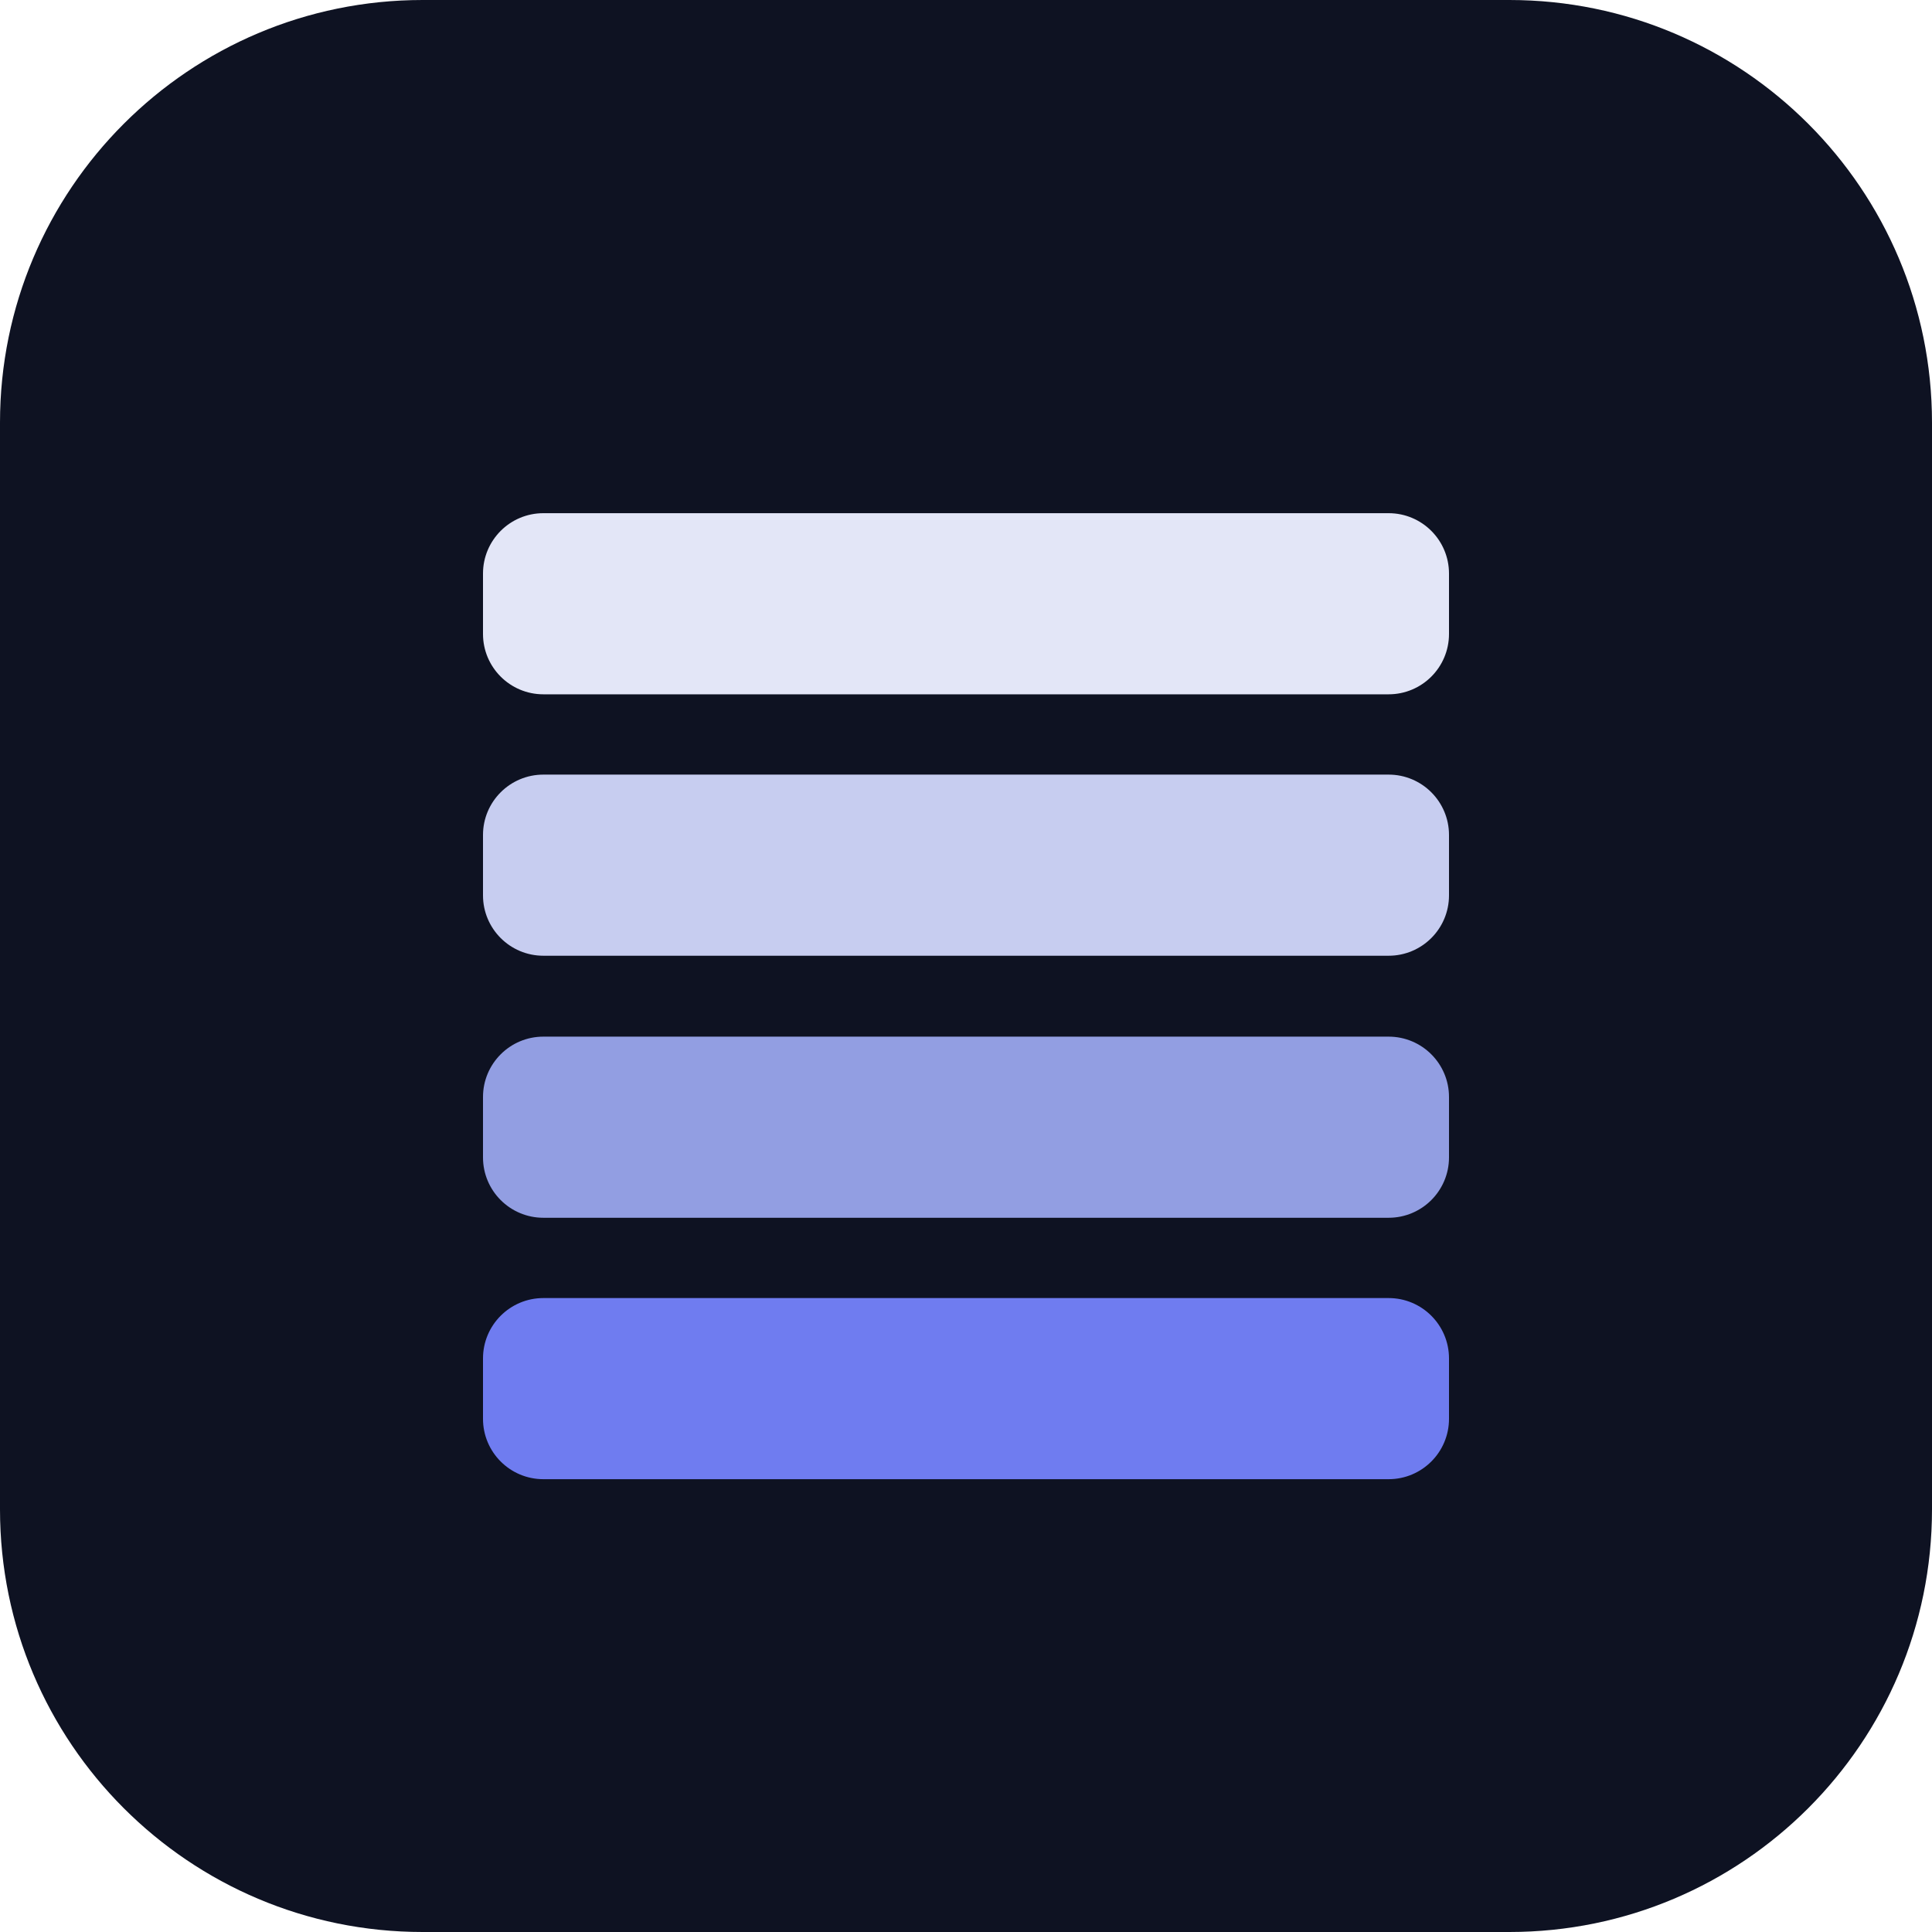
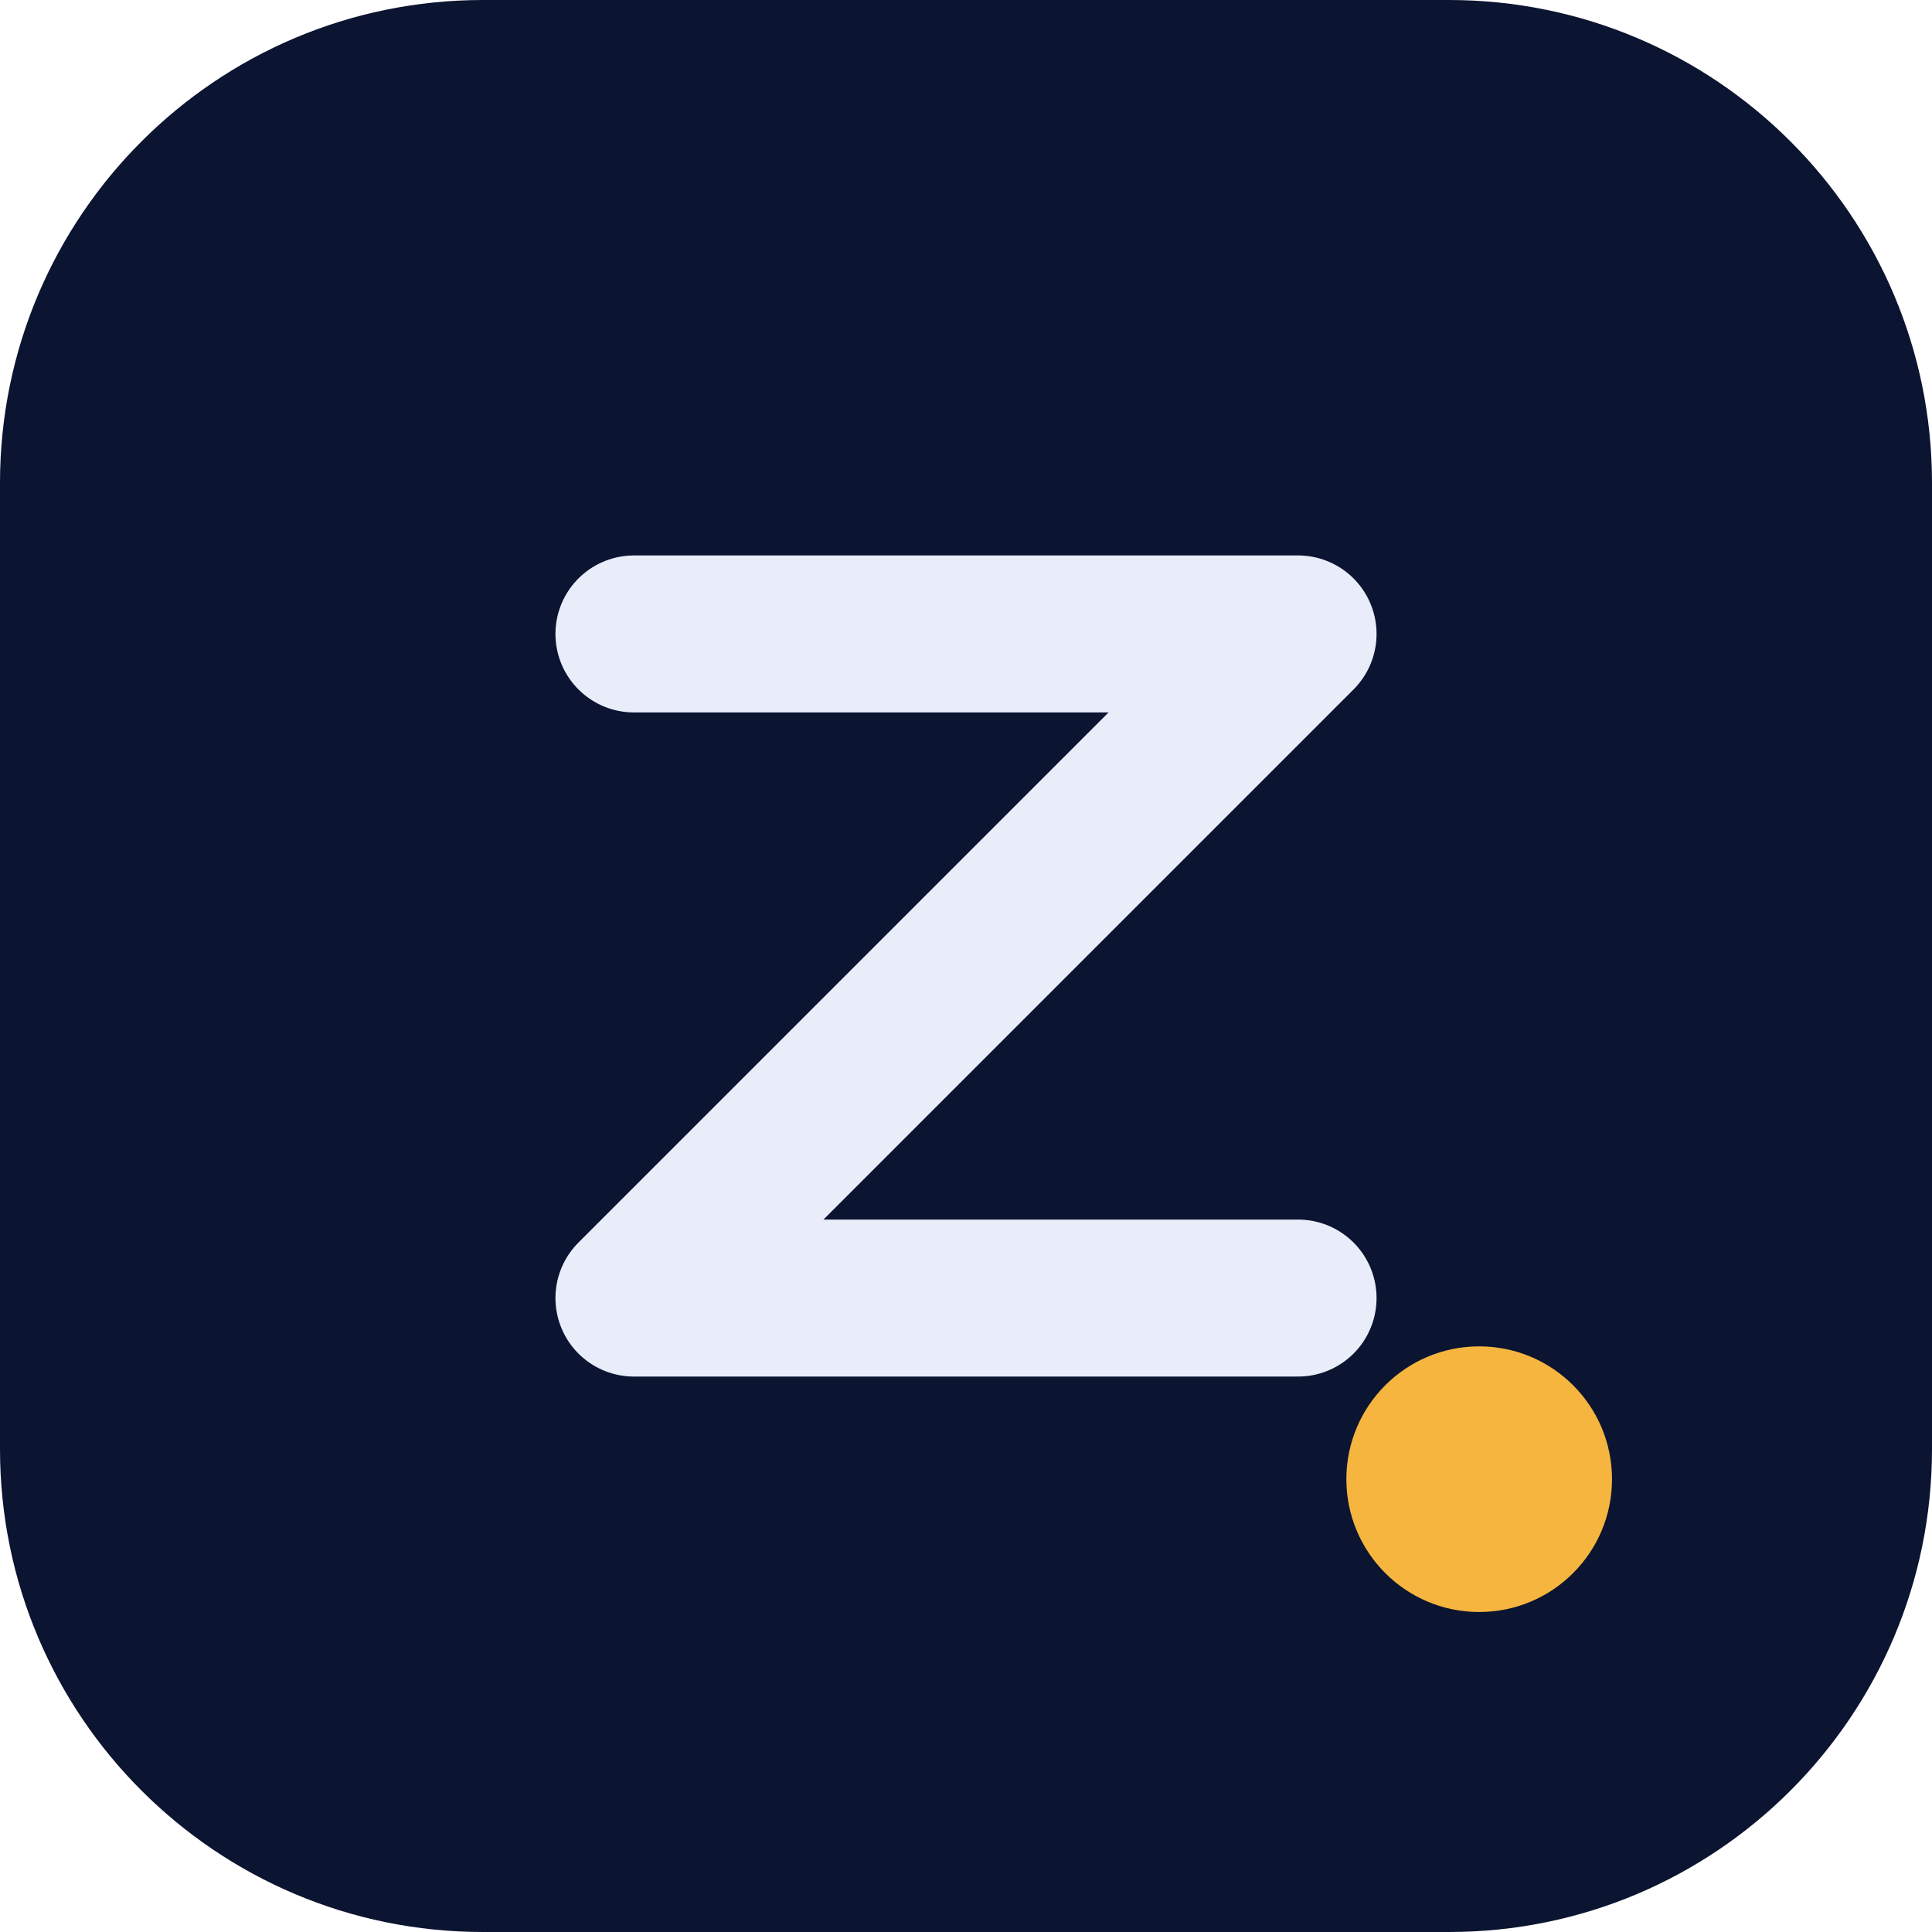
<svg xmlns="http://www.w3.org/2000/svg" viewBox="0 0 32 32">
-   <rect width="32" height="32" rx="7" fill="#0e1222" />
-   <rect x="8" y="8.5" width="16" height="3" rx="1" fill="#e3e6f7" />
-   <rect x="8" y="12.83" width="16" height="3" rx="1" fill="#c7cdf0" />
-   <rect x="8" y="17.17" width="16" height="3" rx="1" fill="#929ee2" />
-   <rect x="8" y="21.5" width="16" height="3" rx="1" fill="#6f7cf0" />
+   <rect width="32" height="32" rx="8" fill="#0b1430" />
+   <path d="M10.5 10.5h11l-11 11h11" fill="none" stroke="#e9edfa" stroke-width="2.6" stroke-linecap="round" stroke-linejoin="round" />
+   <circle cx="24.5" cy="24.5" r="2.2" fill="#f5b53f" />
</svg>
